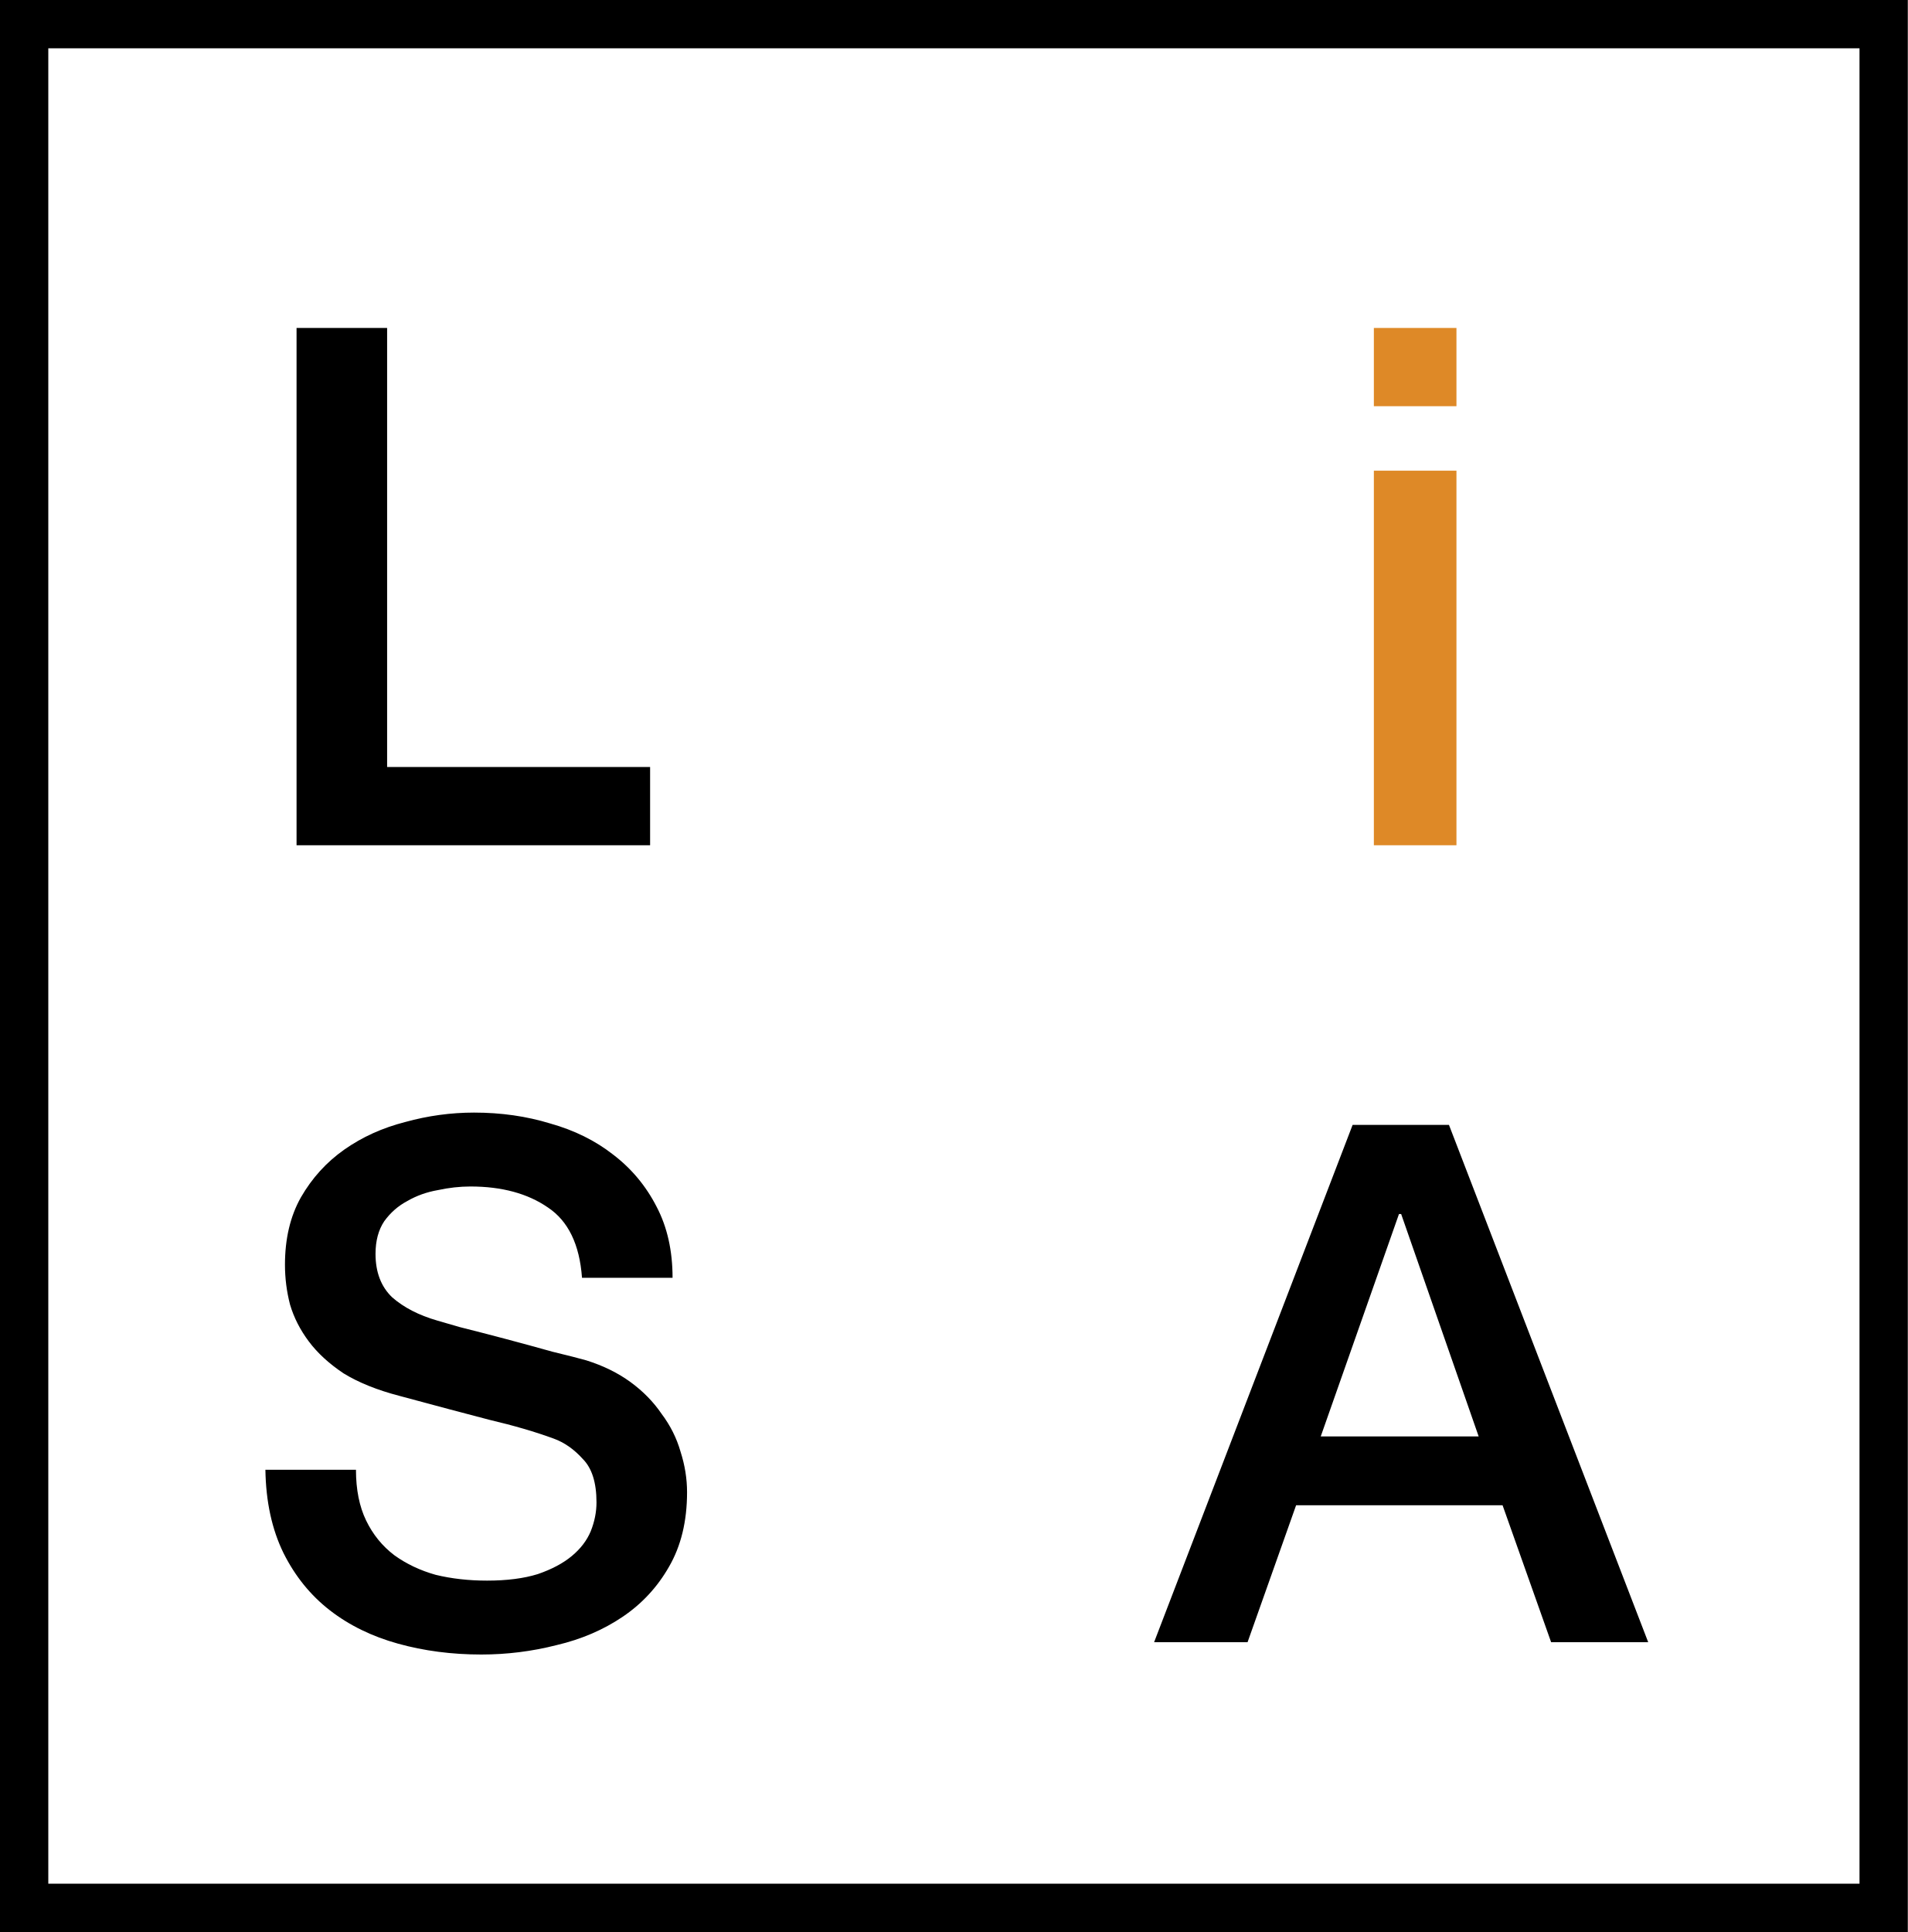
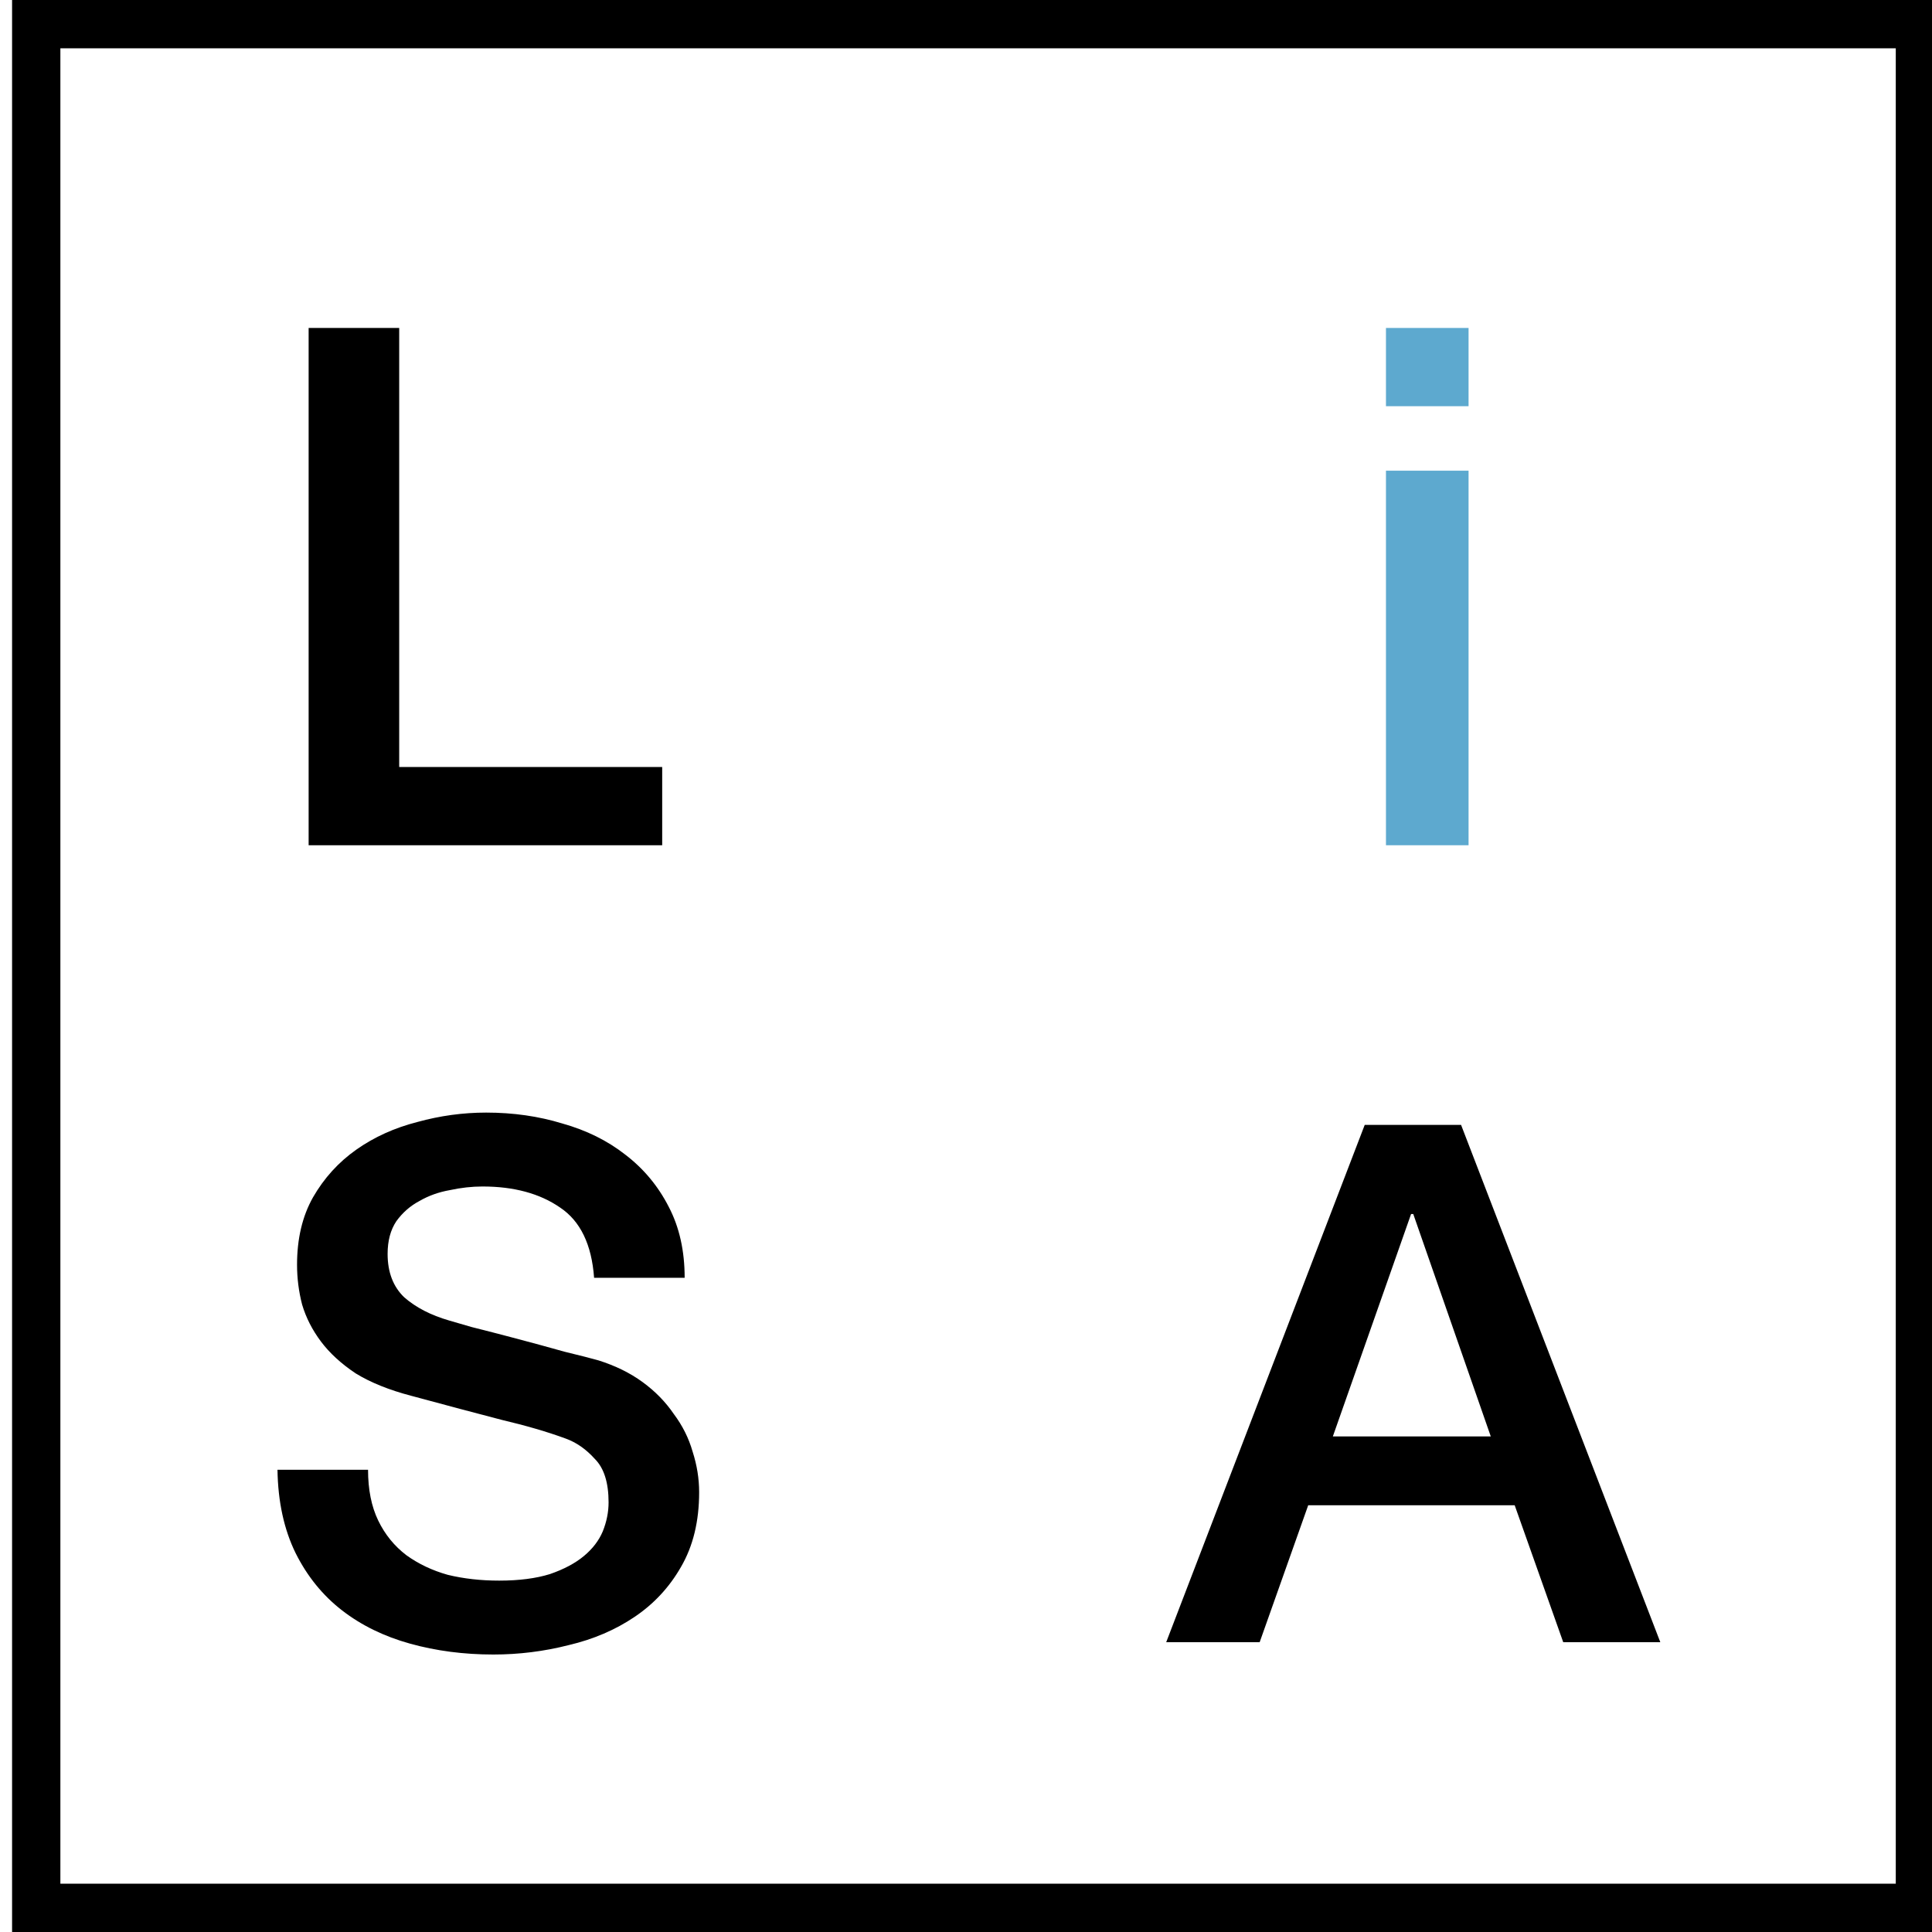
- <svg xmlns="http://www.w3.org/2000/svg" class="svg" width="79" height="80" viewBox="0 0 79 80" fill="none">
+ <svg xmlns="http://www.w3.org/2000/svg" class="svg" width="80" height="80" viewBox="0 0 79 80" fill="none">
  <path class="svg__l" d="M12.28 13.58H16.03V31.76H26.92V35H12.28V13.58Z" fill="black" />
-   <path class="svg__i" d="M56.89 13.58H60.31V16.82H56.89V13.58ZM56.89 19.49H60.31V35H56.89V19.49Z" fill="#de8927" />
+   <path class="svg__i" d="M56.89 13.58H60.31V16.82H56.89V13.58ZM56.89 19.49H60.31V35H56.89V19.49Z" fill="#5da9cf" />
  <path class="svg__s" d="M14.74 60.86C14.74 61.68 14.88 62.38 15.16 62.96C15.44 63.54 15.83 64.02 16.33 64.4C16.83 64.76 17.4 65.03 18.04 65.21C18.7 65.37 19.41 65.45 20.17 65.45C20.99 65.45 21.69 65.36 22.27 65.18C22.85 64.98 23.32 64.73 23.68 64.43C24.04 64.13 24.3 63.79 24.46 63.41C24.62 63.01 24.7 62.61 24.7 62.21C24.7 61.39 24.51 60.79 24.13 60.41C23.77 60.01 23.37 59.73 22.93 59.57C22.17 59.29 21.28 59.03 20.26 58.79C19.26 58.53 18.02 58.2 16.54 57.8C15.62 57.56 14.85 57.25 14.23 56.87C13.63 56.47 13.15 56.03 12.79 55.55C12.43 55.07 12.17 54.56 12.01 54.02C11.87 53.48 11.8 52.93 11.8 52.37C11.8 51.29 12.02 50.36 12.46 49.58C12.92 48.78 13.52 48.12 14.26 47.6C15 47.08 15.84 46.7 16.78 46.46C17.72 46.2 18.67 46.07 19.63 46.07C20.75 46.07 21.8 46.22 22.78 46.52C23.78 46.8 24.65 47.23 25.39 47.81C26.15 48.39 26.75 49.11 27.19 49.97C27.63 50.81 27.85 51.79 27.85 52.91H24.1C24 51.53 23.53 50.56 22.69 50C21.85 49.42 20.78 49.13 19.48 49.13C19.04 49.13 18.59 49.18 18.13 49.28C17.67 49.36 17.25 49.51 16.87 49.73C16.49 49.93 16.17 50.21 15.91 50.57C15.67 50.93 15.55 51.38 15.55 51.92C15.55 52.68 15.78 53.28 16.24 53.72C16.72 54.14 17.34 54.46 18.1 54.68C18.18 54.7 18.49 54.79 19.03 54.95C19.59 55.09 20.21 55.25 20.89 55.43C21.57 55.61 22.23 55.79 22.87 55.97C23.53 56.13 24 56.25 24.28 56.33C24.98 56.55 25.59 56.85 26.11 57.23C26.63 57.61 27.06 58.05 27.4 58.55C27.76 59.03 28.02 59.55 28.18 60.11C28.36 60.67 28.45 61.23 28.45 61.79C28.45 62.99 28.2 64.02 27.7 64.88C27.22 65.72 26.58 66.41 25.78 66.95C24.98 67.49 24.07 67.88 23.05 68.12C22.03 68.38 20.99 68.51 19.93 68.51C18.71 68.51 17.56 68.36 16.48 68.06C15.4 67.76 14.46 67.3 13.66 66.68C12.86 66.06 12.22 65.27 11.74 64.31C11.26 63.33 11.01 62.18 10.99 60.86H14.74Z" fill="black" />
  <path class="svg__a" d="M56.01 46.58H60L68.25 68H64.23L62.22 62.33H53.67L51.66 68H47.79L56.01 46.58ZM54.69 59.48H61.23L58.02 50.27H57.93L54.69 59.48Z" fill="black" />
-   <rect class="svg__border" x="1" y="1" width="77" height="78" stroke="black" stroke-width="2" />
+   <rect class="svg__border" x="1" y="1" width="78" height="78" stroke="black" stroke-width="2" />
</svg>
